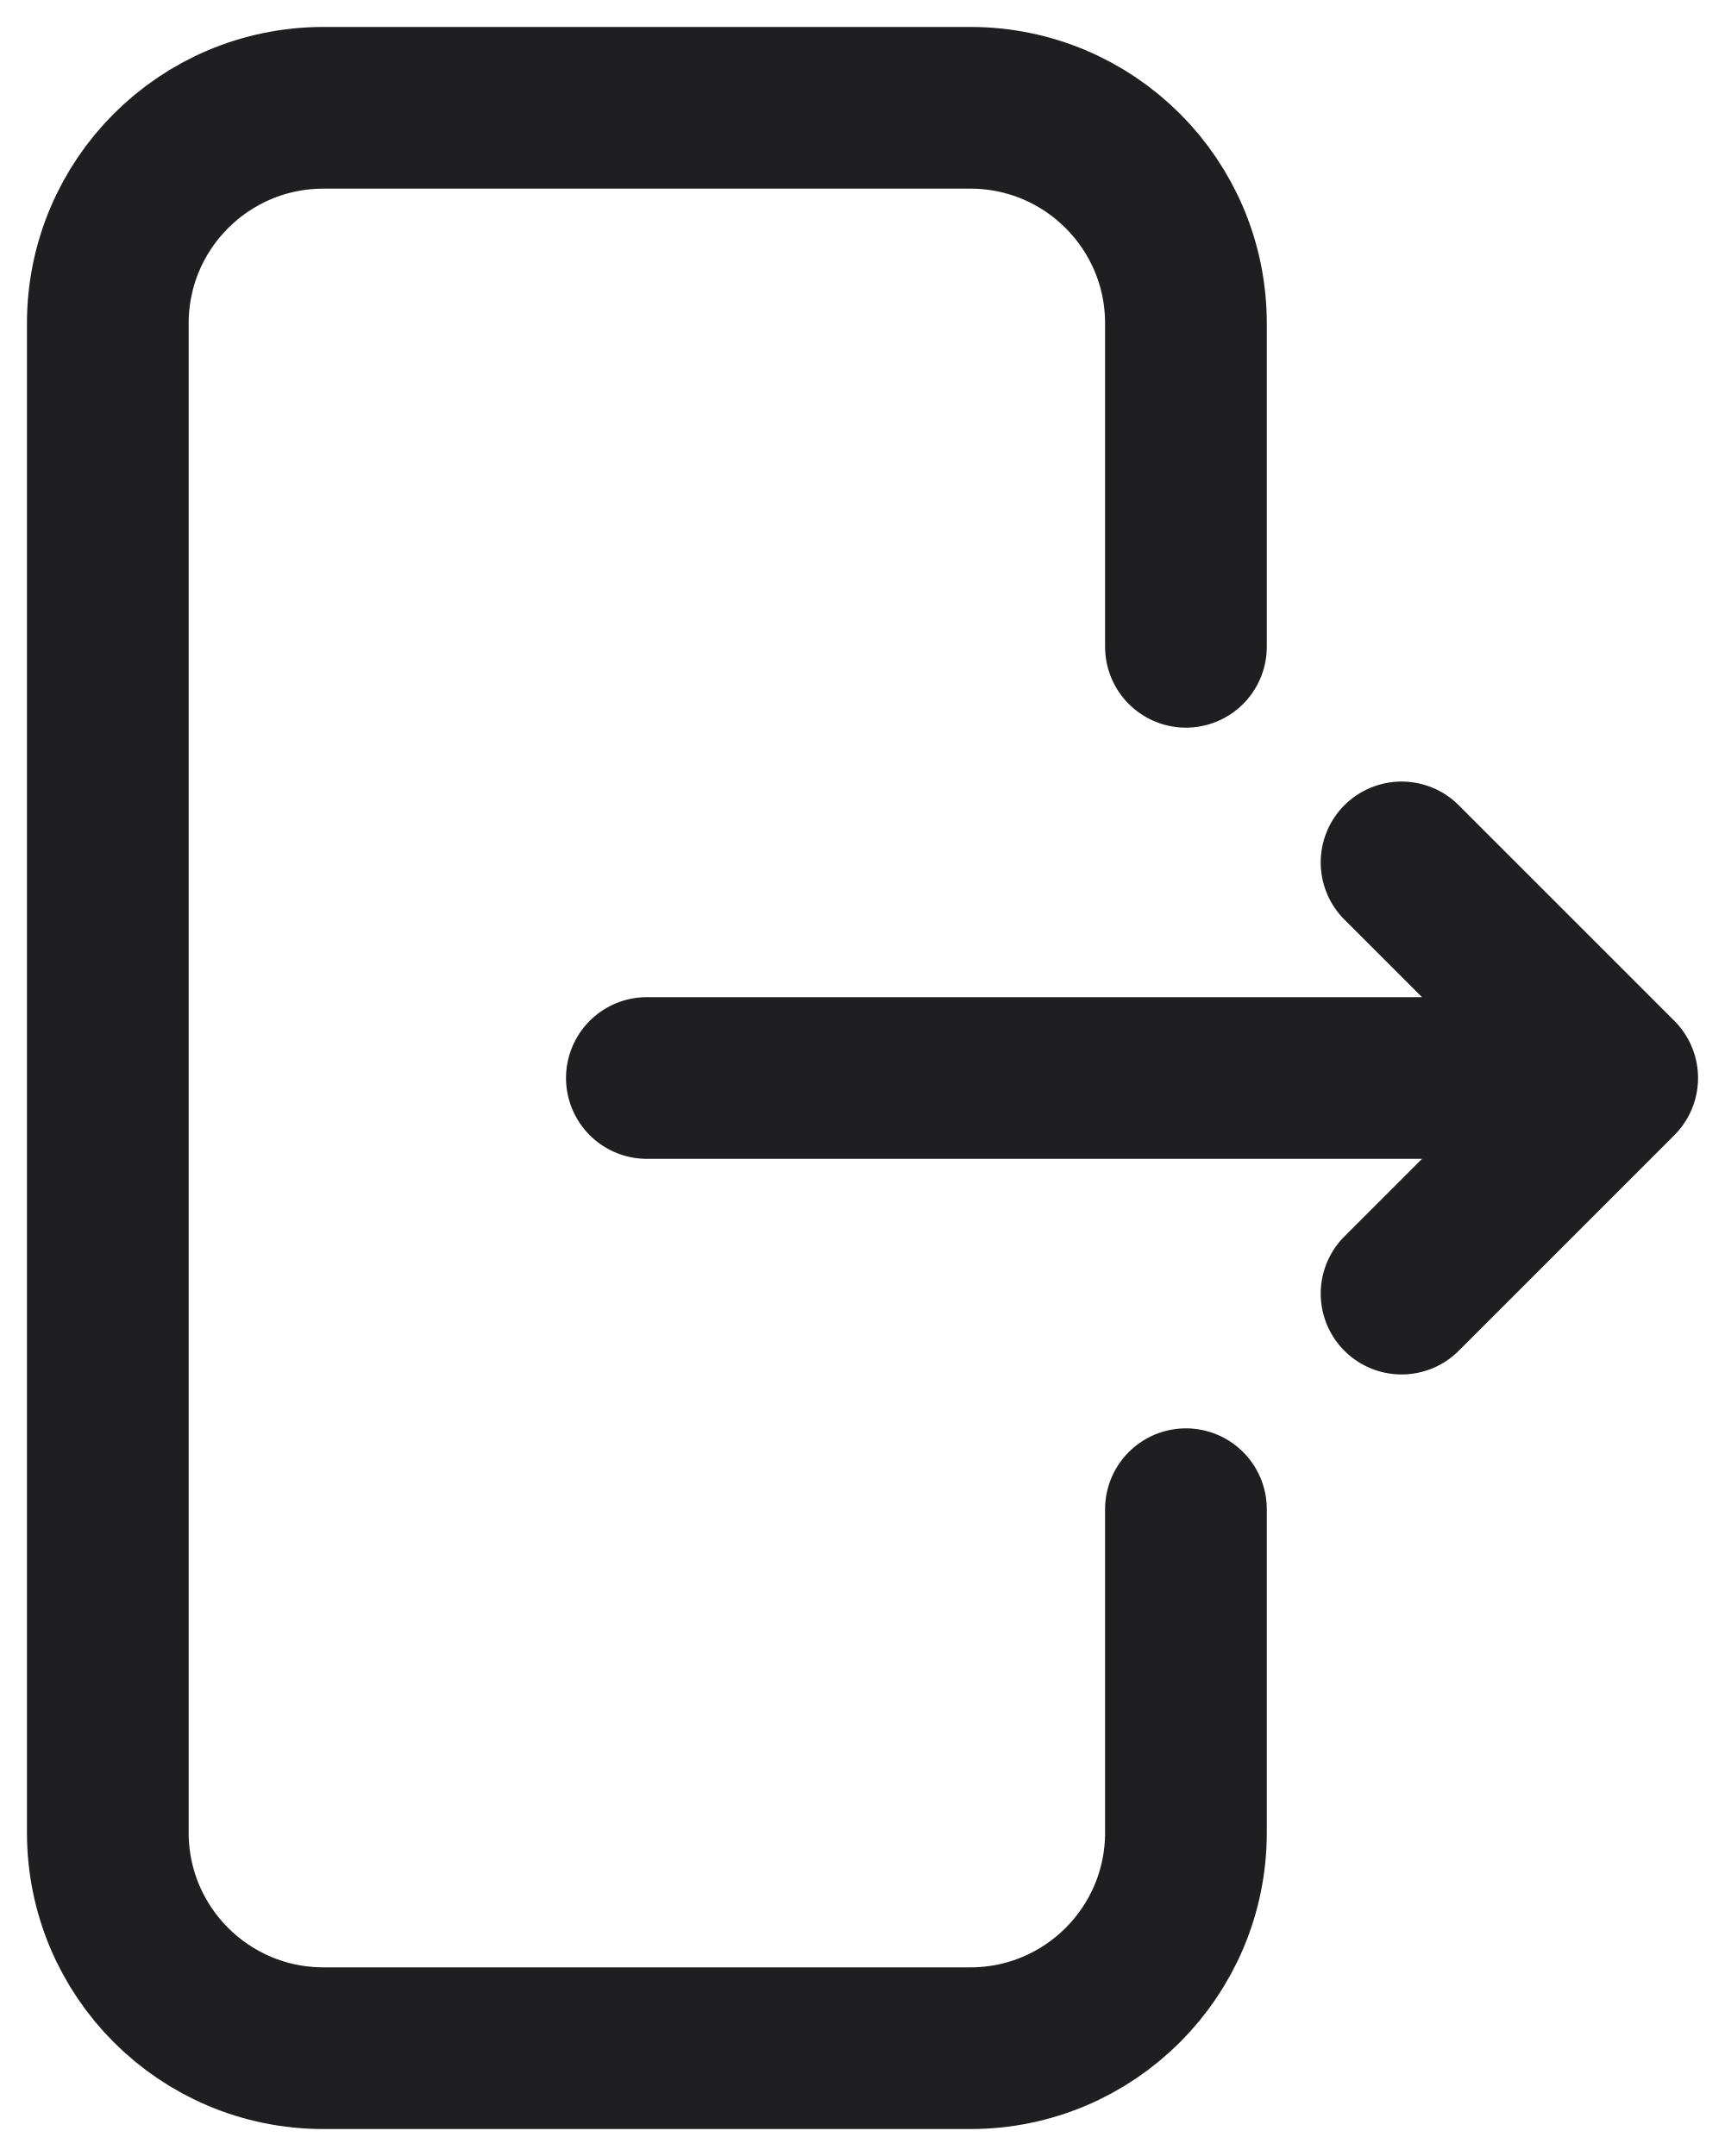
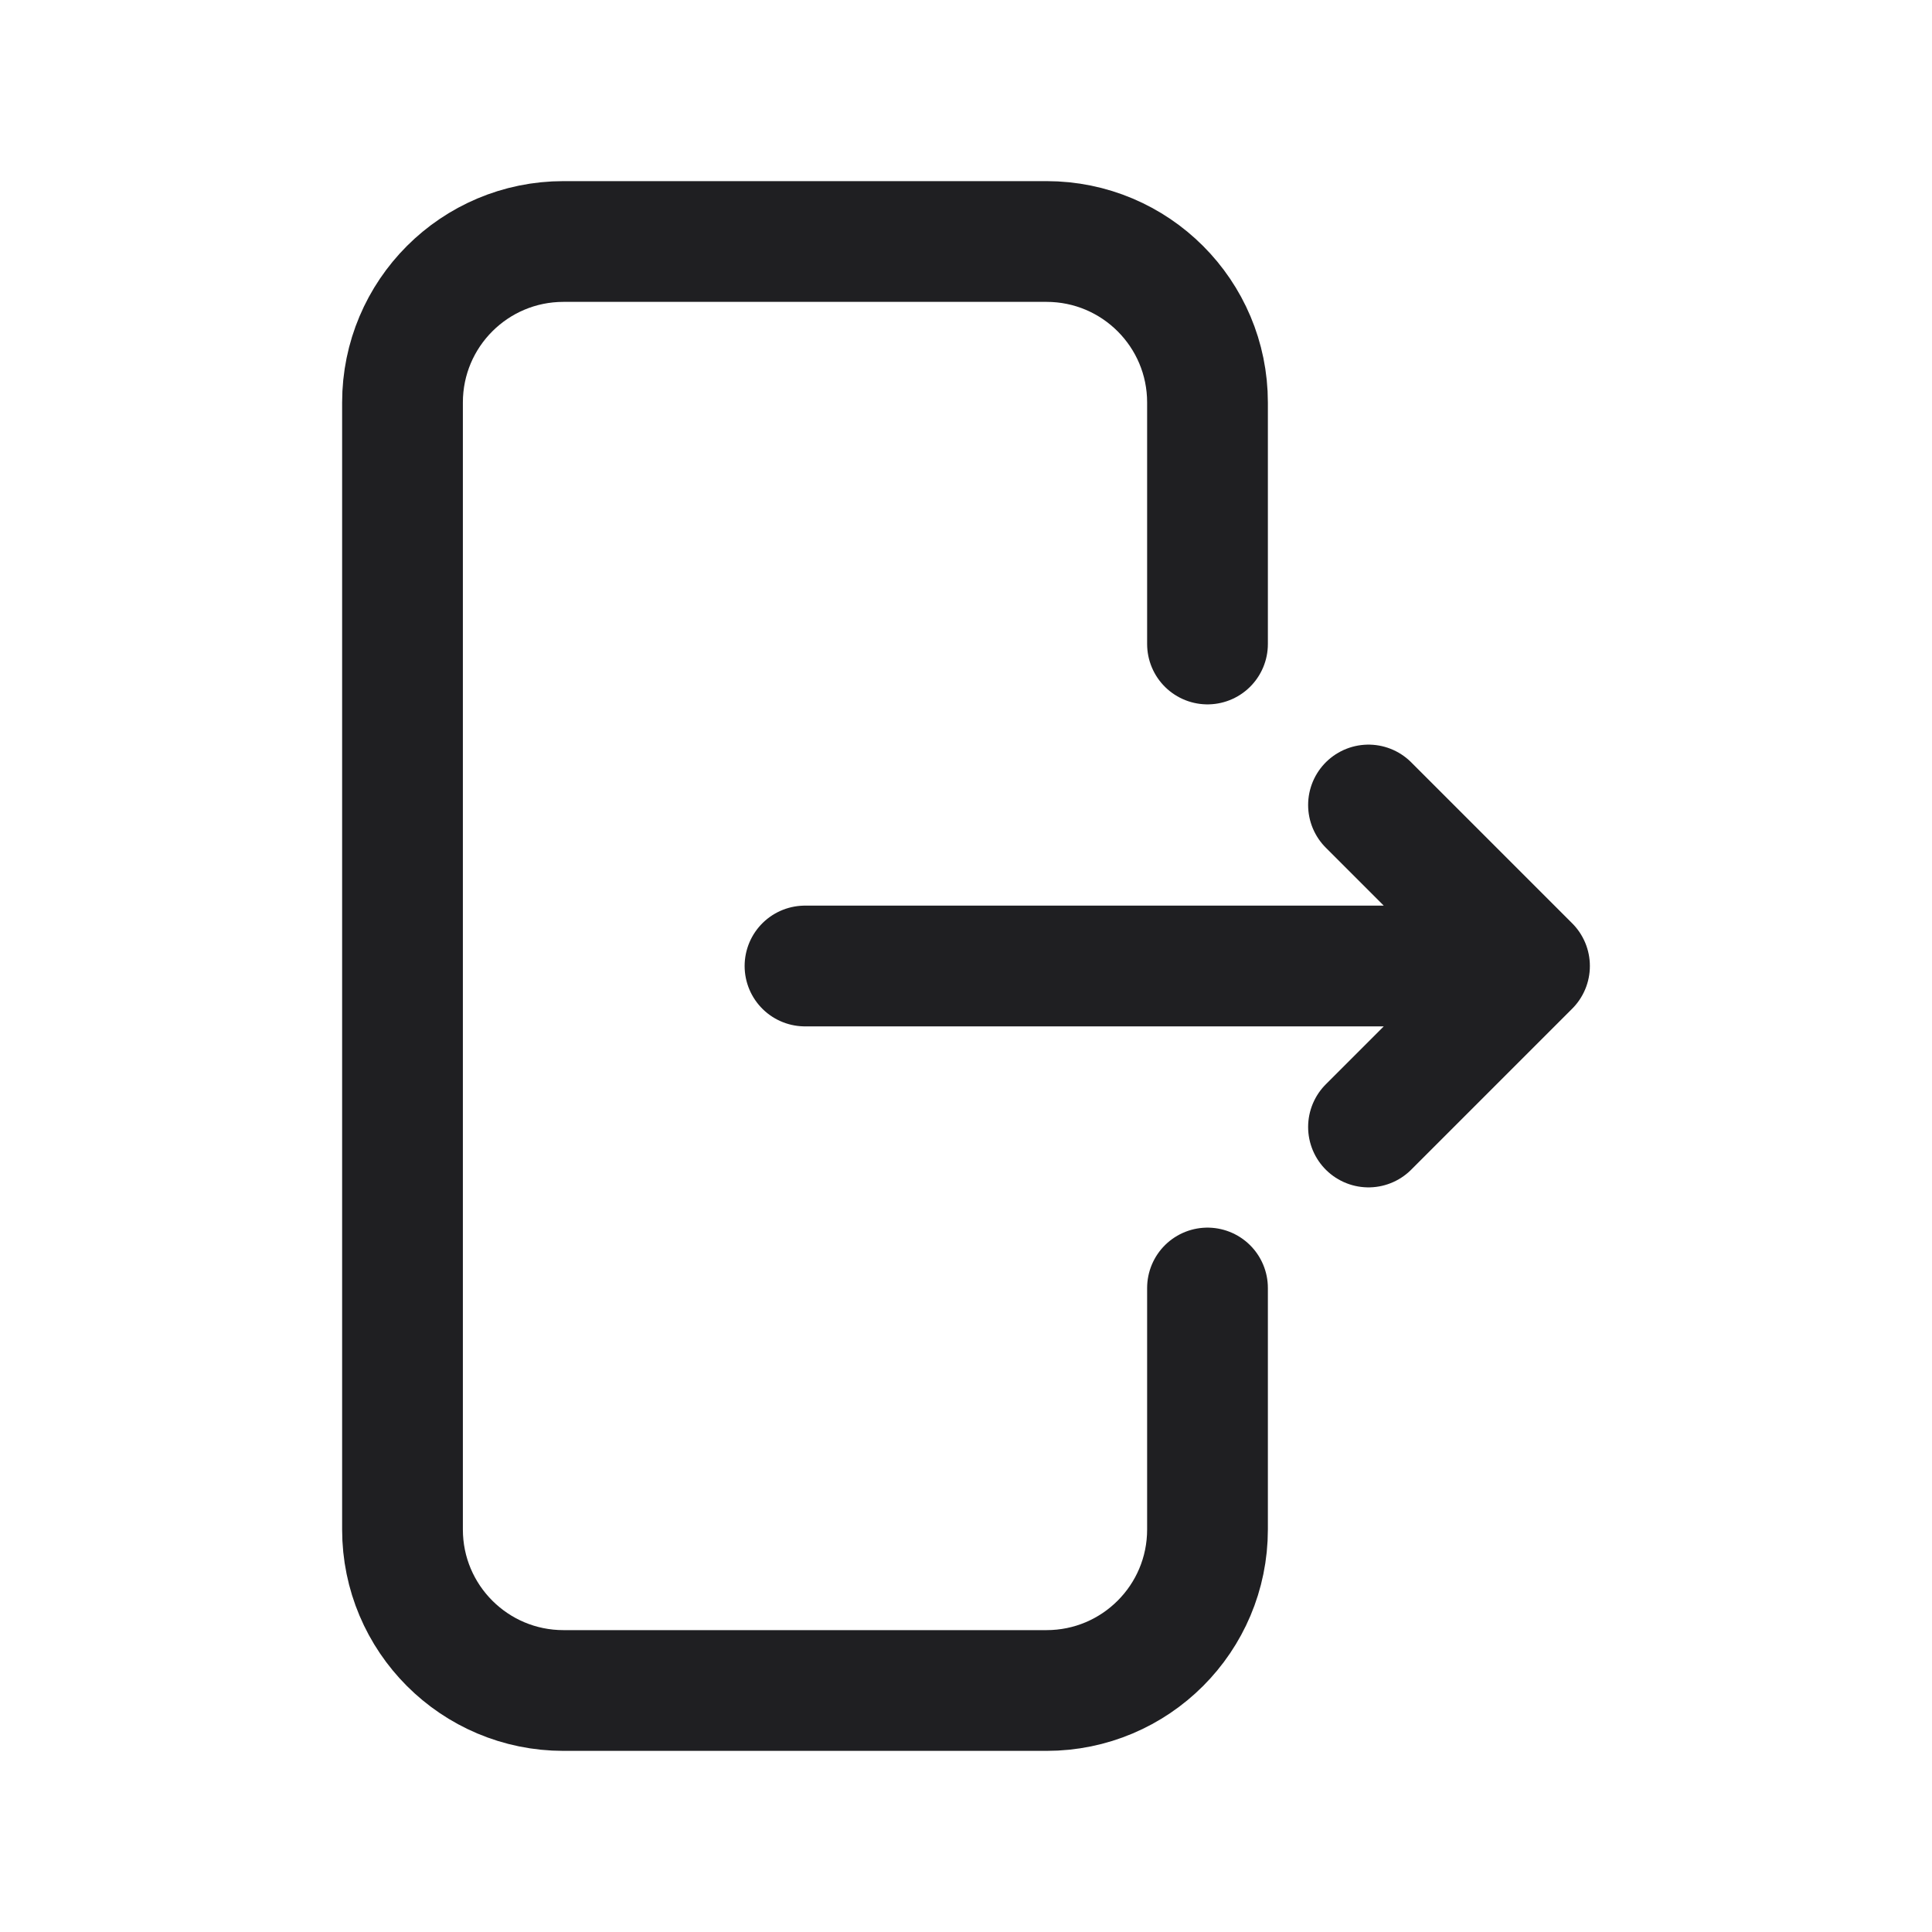
- <svg xmlns="http://www.w3.org/2000/svg" width="16" height="20" viewBox="0 0 16 20" fill="none">
-   <path d="M6 10L15 10M15 10L13 8M15 10L13 12M11 14L11 17C11 18.105 10.105 19 9 19L3 19C1.895 19 1 18.105 1 17L1 3C1 1.895 1.895 1 3 1L9 1C10.105 1 11 1.895 11 3L11 6" stroke="#1F1F22" stroke-width="1.5" stroke-linecap="round" />
+ <svg xmlns="http://www.w3.org/2000/svg" width="24" height="24" viewBox="0 0 24 24" fill="none">
+   <path d="M10 12L19 12M19 12L17 10M19 12L17 14M15 16L15 19C15 20.105 14.105 21 13 21L7 21C5.895 21 5 20.105 5 19L5 5C5 3.895 5.895 3 7 3L13 3C14.105 3 15 3.895 15 5L15 8" stroke="#1F1F22" stroke-width="1.5" stroke-linecap="round" />
</svg>
